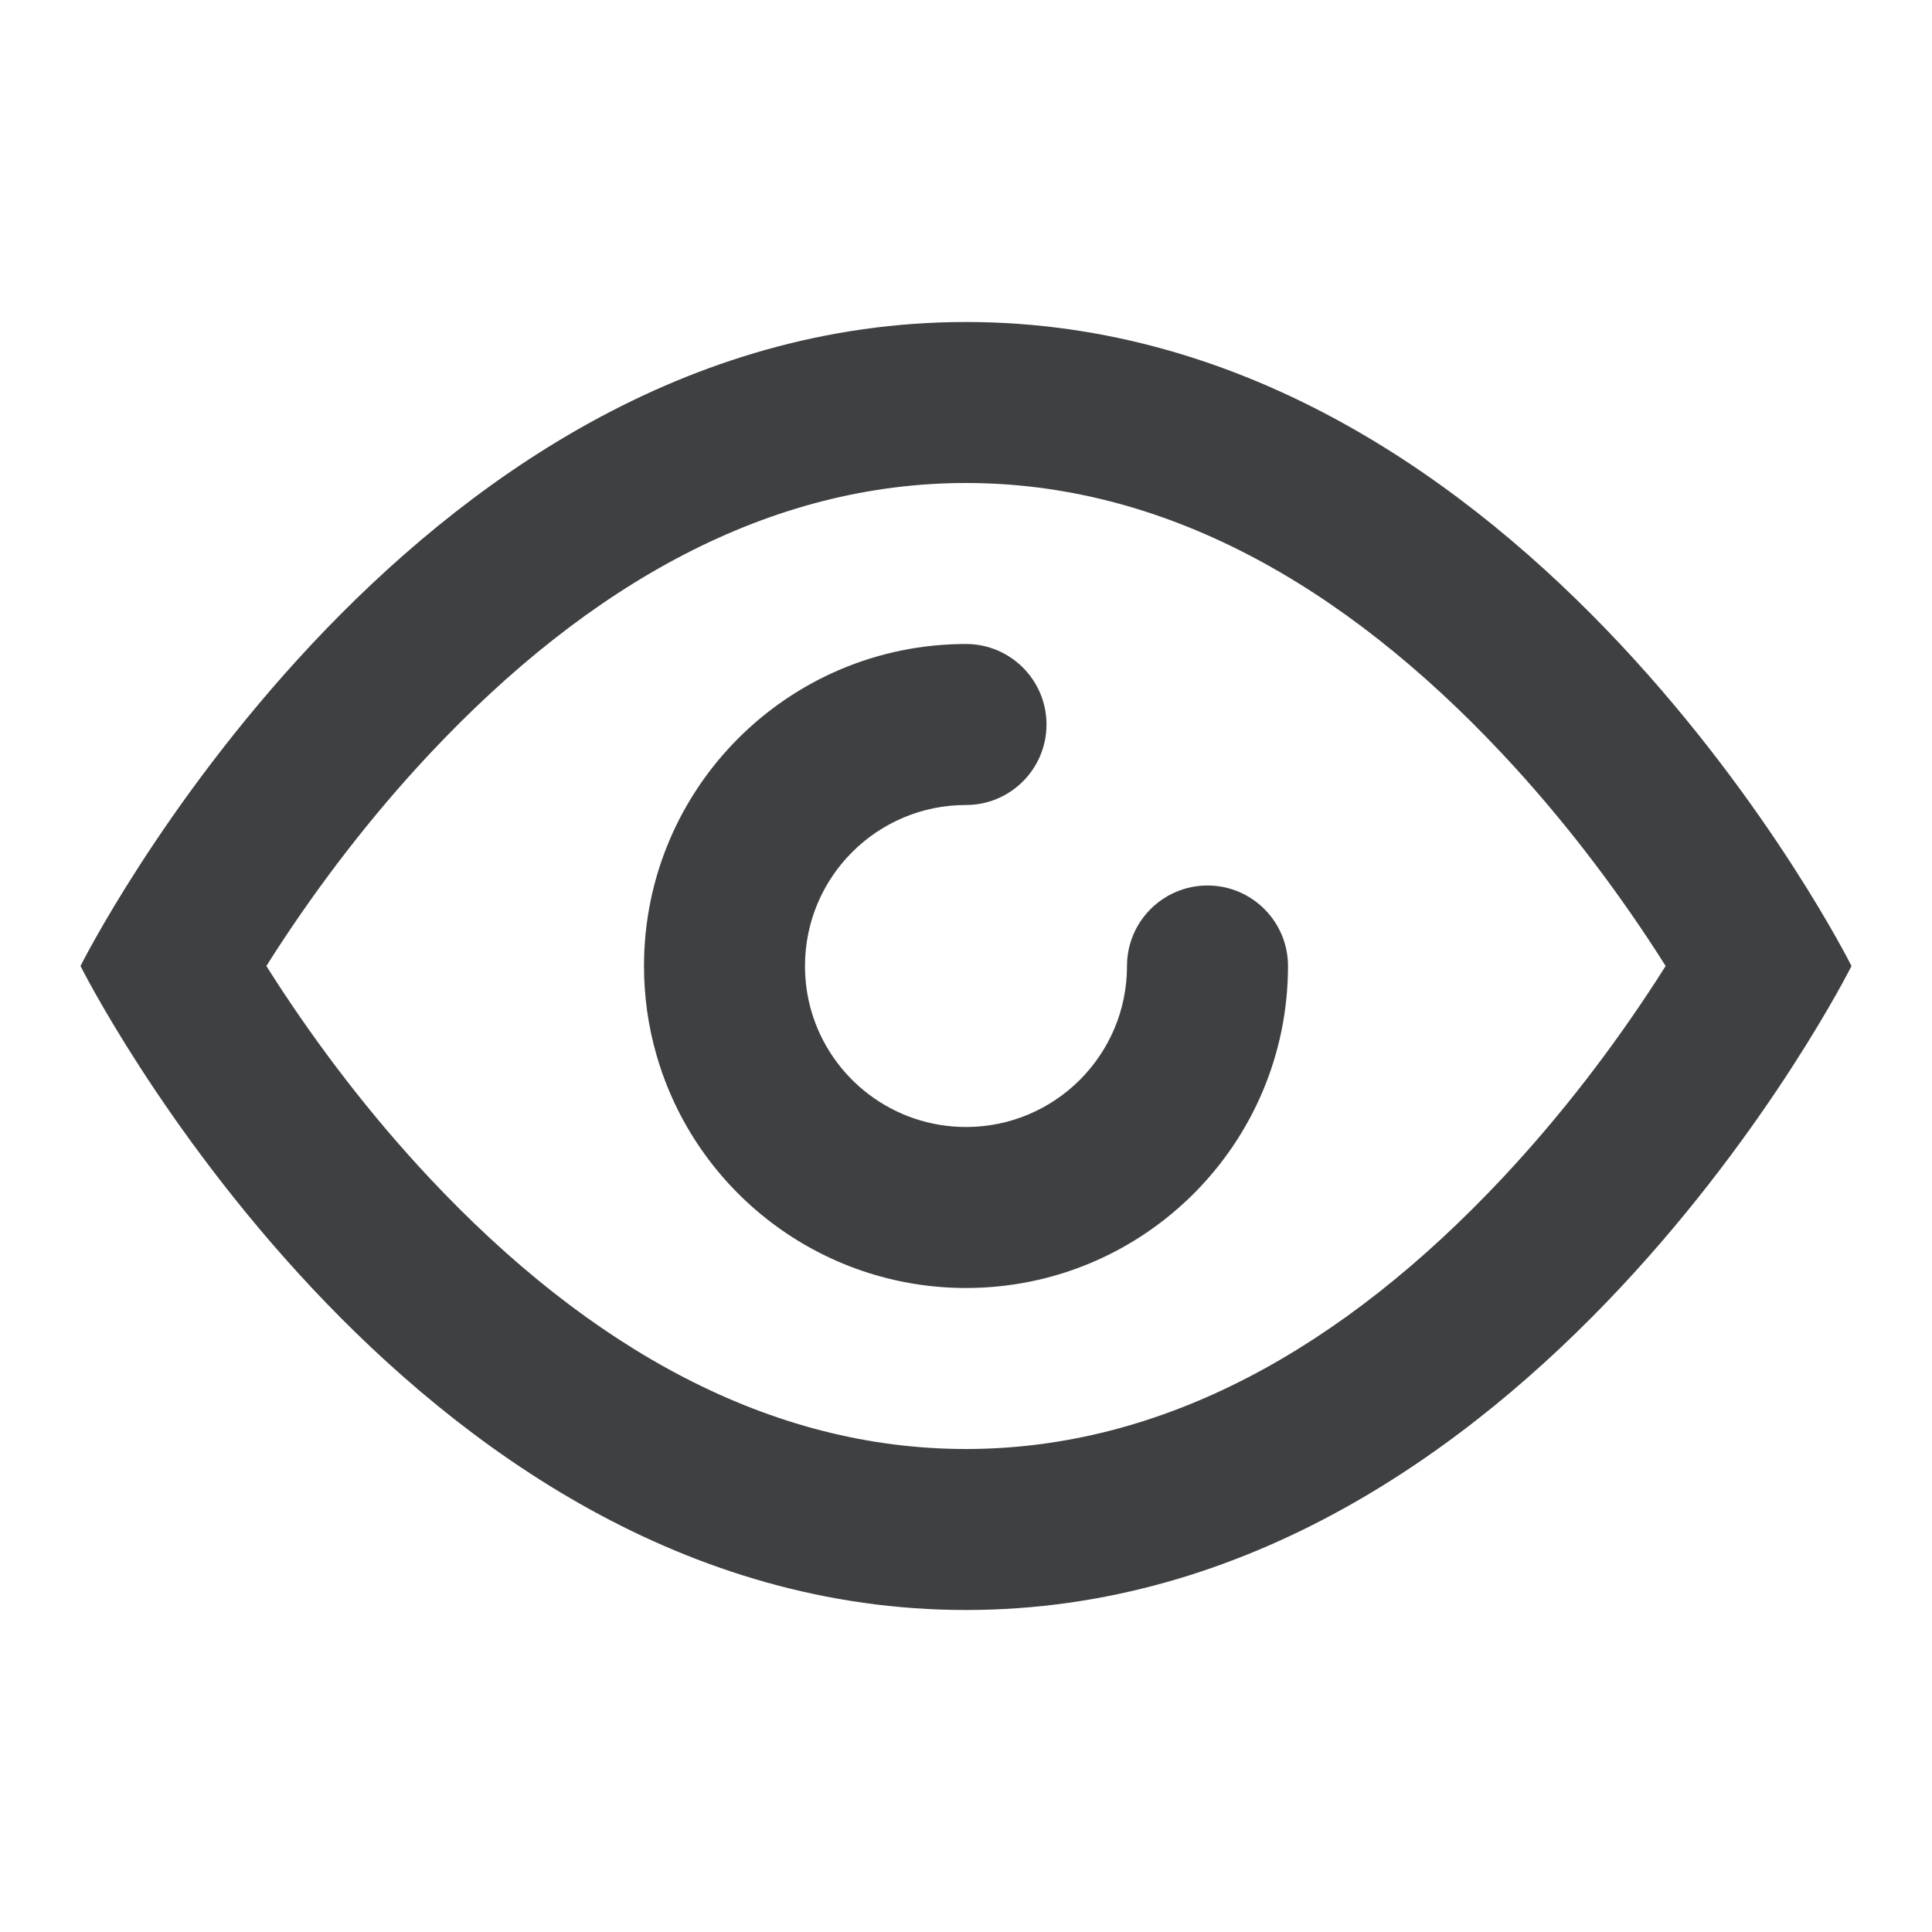
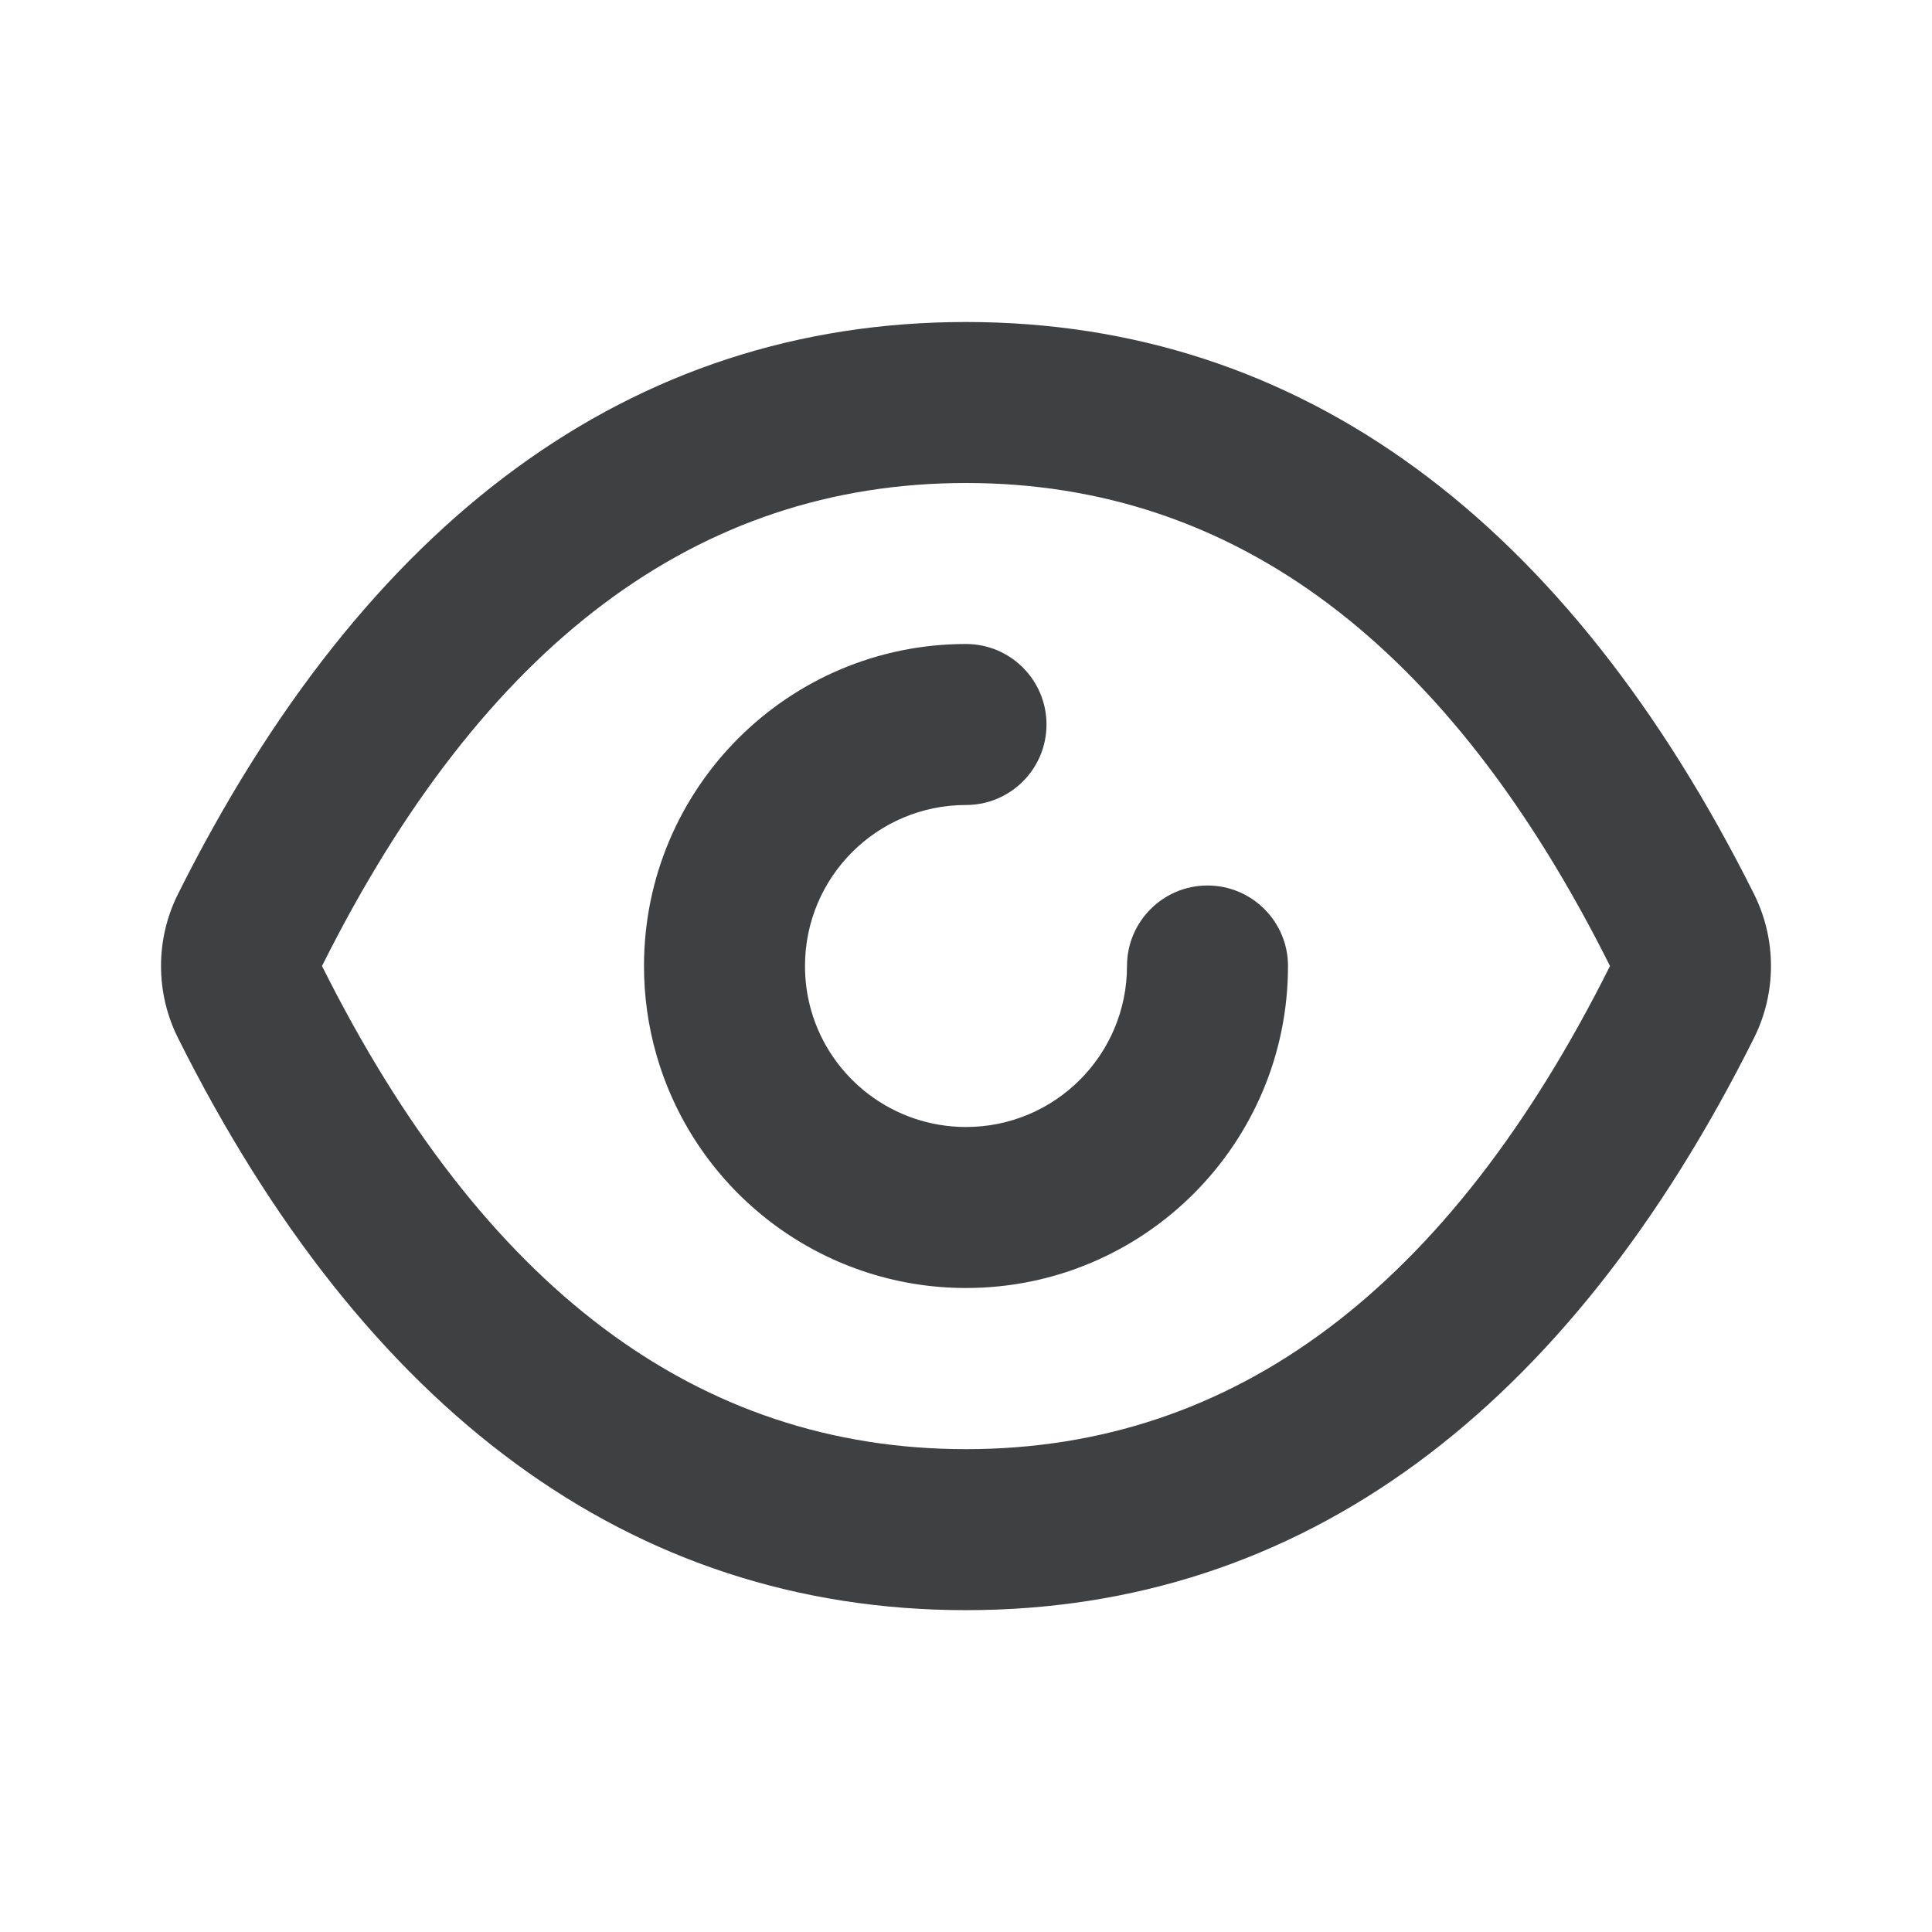
- <svg xmlns="http://www.w3.org/2000/svg" width="24" height="24" viewBox="0 0 24 24">
-   <path fill="#3E4042" fill-rule="evenodd" d="M1,12 C1,12 5,4 12,4 C19,4 23,12 23,12 C23,12 19,20 12,20 C5,20 1,12 1,12 Z M3.309,12 C3.343,12.053 3.378,12.108 3.414,12.165 C3.959,13.007 4.602,13.851 5.334,14.632 C7.334,16.765 9.572,18 12,18 C14.428,18 16.666,16.765 18.666,14.632 C19.398,13.851 20.041,13.007 20.586,12.165 C20.622,12.108 20.657,12.053 20.691,12 C20.657,11.947 20.622,11.892 20.586,11.835 C20.041,10.993 19.398,10.149 18.666,9.368 C16.666,7.235 14.428,6 12,6 C9.572,6 7.334,7.235 5.334,9.368 C4.602,10.149 3.959,10.993 3.414,11.835 C3.378,11.892 3.343,11.947 3.309,12 Z M12,8 C12.552,8 13,8.448 13,9 C13,9.552 12.552,10 12,10 C10.895,10 10,10.895 10,12 C10,12.19 10.026,12.375 10.077,12.553 C10.321,13.403 11.102,14 12,14 C13.105,14 14,13.105 14,12 C14,11.448 14.448,11 15,11 C15.552,11 16,11.448 16,12 C16,14.209 14.209,16 12,16 C10.204,16 8.643,14.806 8.155,13.105 C8.052,12.748 8,12.377 8,12 C8,9.791 9.791,8 12,8 Z" />
+ <svg xmlns="http://www.w3.org/2000/svg" width="24" height="24" viewBox="0 0 24 24" fill="none">
+   <path fill-rule="evenodd" clip-rule="evenodd" d="M4 12C6 16.001 8.667 18.002 12 18.002C15.333 18.002 18 16.001 20 12C18 8 15.333 6 12 6C8.667 6 6 8 4 12ZM2.211 12.894C1.93 12.331 1.93 11.669 2.211 11.106C4.524 6.48 7.83 4 12 4C16.17 4 19.476 6.48 21.789 11.106C22.07 11.669 22.07 12.331 21.789 12.894C19.476 17.521 16.17 20.002 12 20.002C7.83 20.002 4.524 17.521 2.211 12.894ZM12 8C12.552 8 13 8.448 13 9C13 9.552 12.552 10 12 10C10.895 10 10 10.895 10 12C10 12.19 10.026 12.375 10.077 12.553C10.321 13.403 11.102 14 12 14C13.105 14 14 13.105 14 12C14 11.448 14.448 11 15 11C15.552 11 16 11.448 16 12C16 14.209 14.209 16 12 16C10.204 16 8.643 14.806 8.155 13.105C8.052 12.748 8 12.377 8 12C8 9.791 9.791 8 12 8Z" fill="#3E4042" />
</svg>
